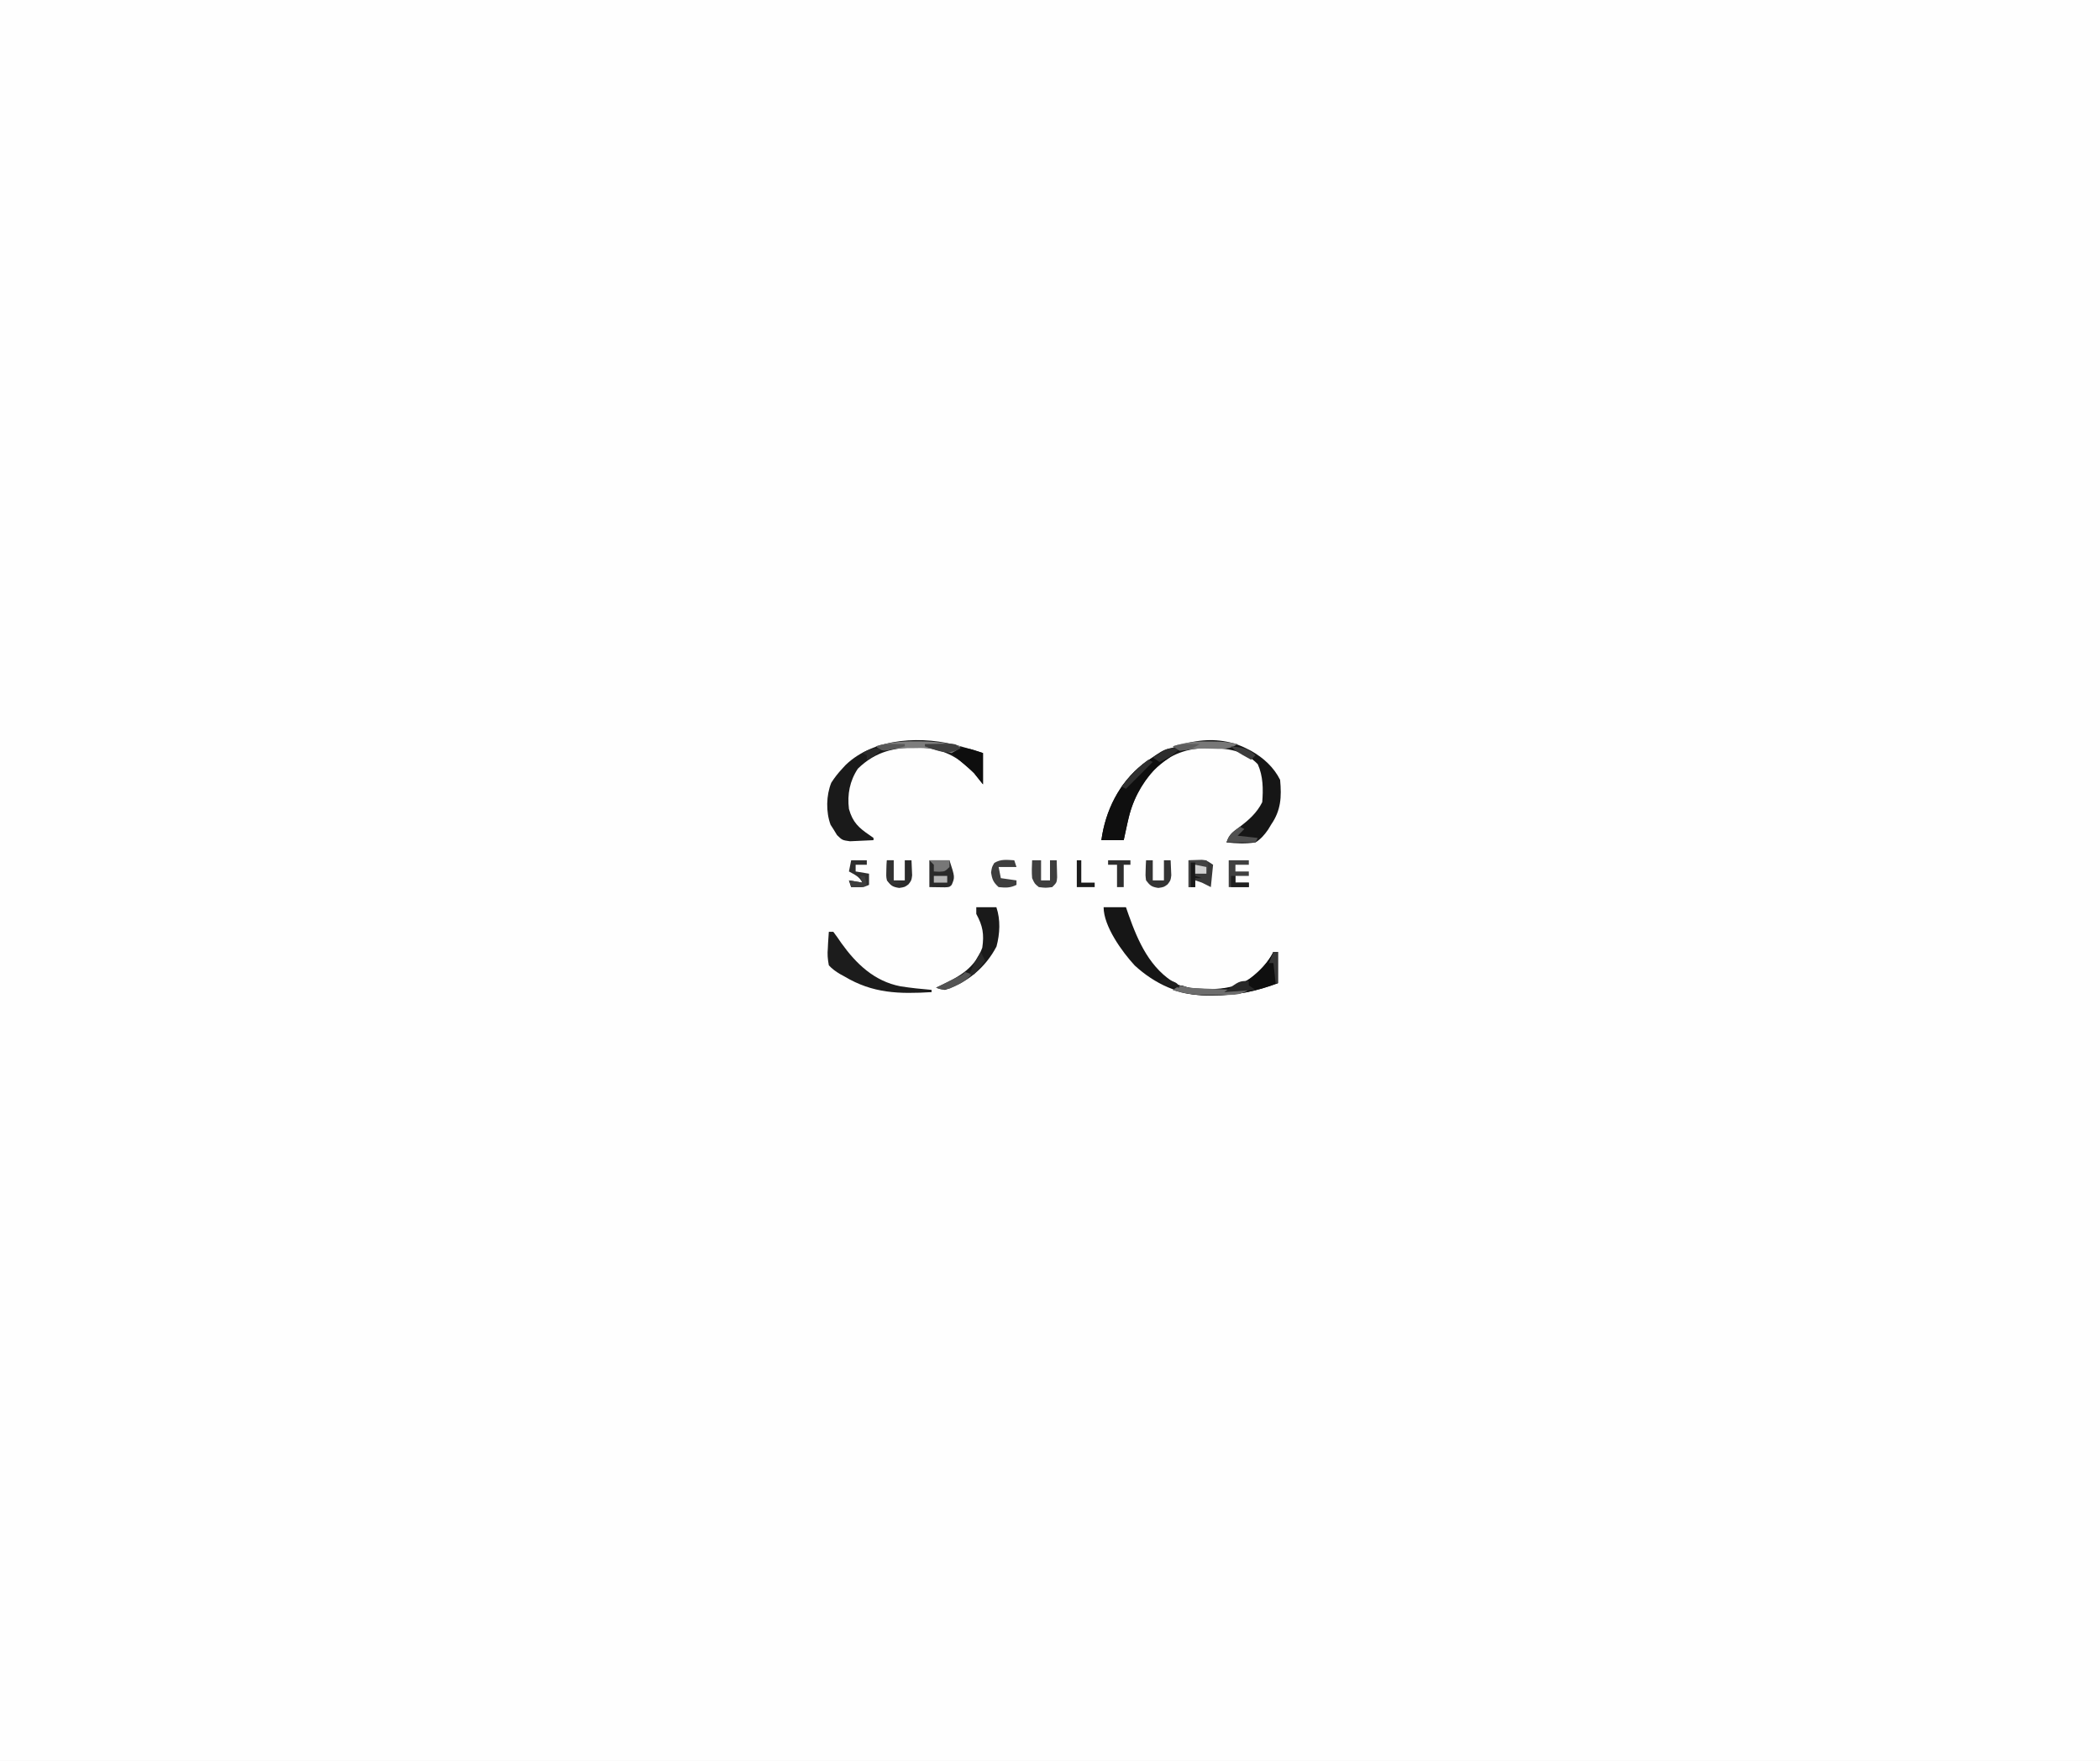
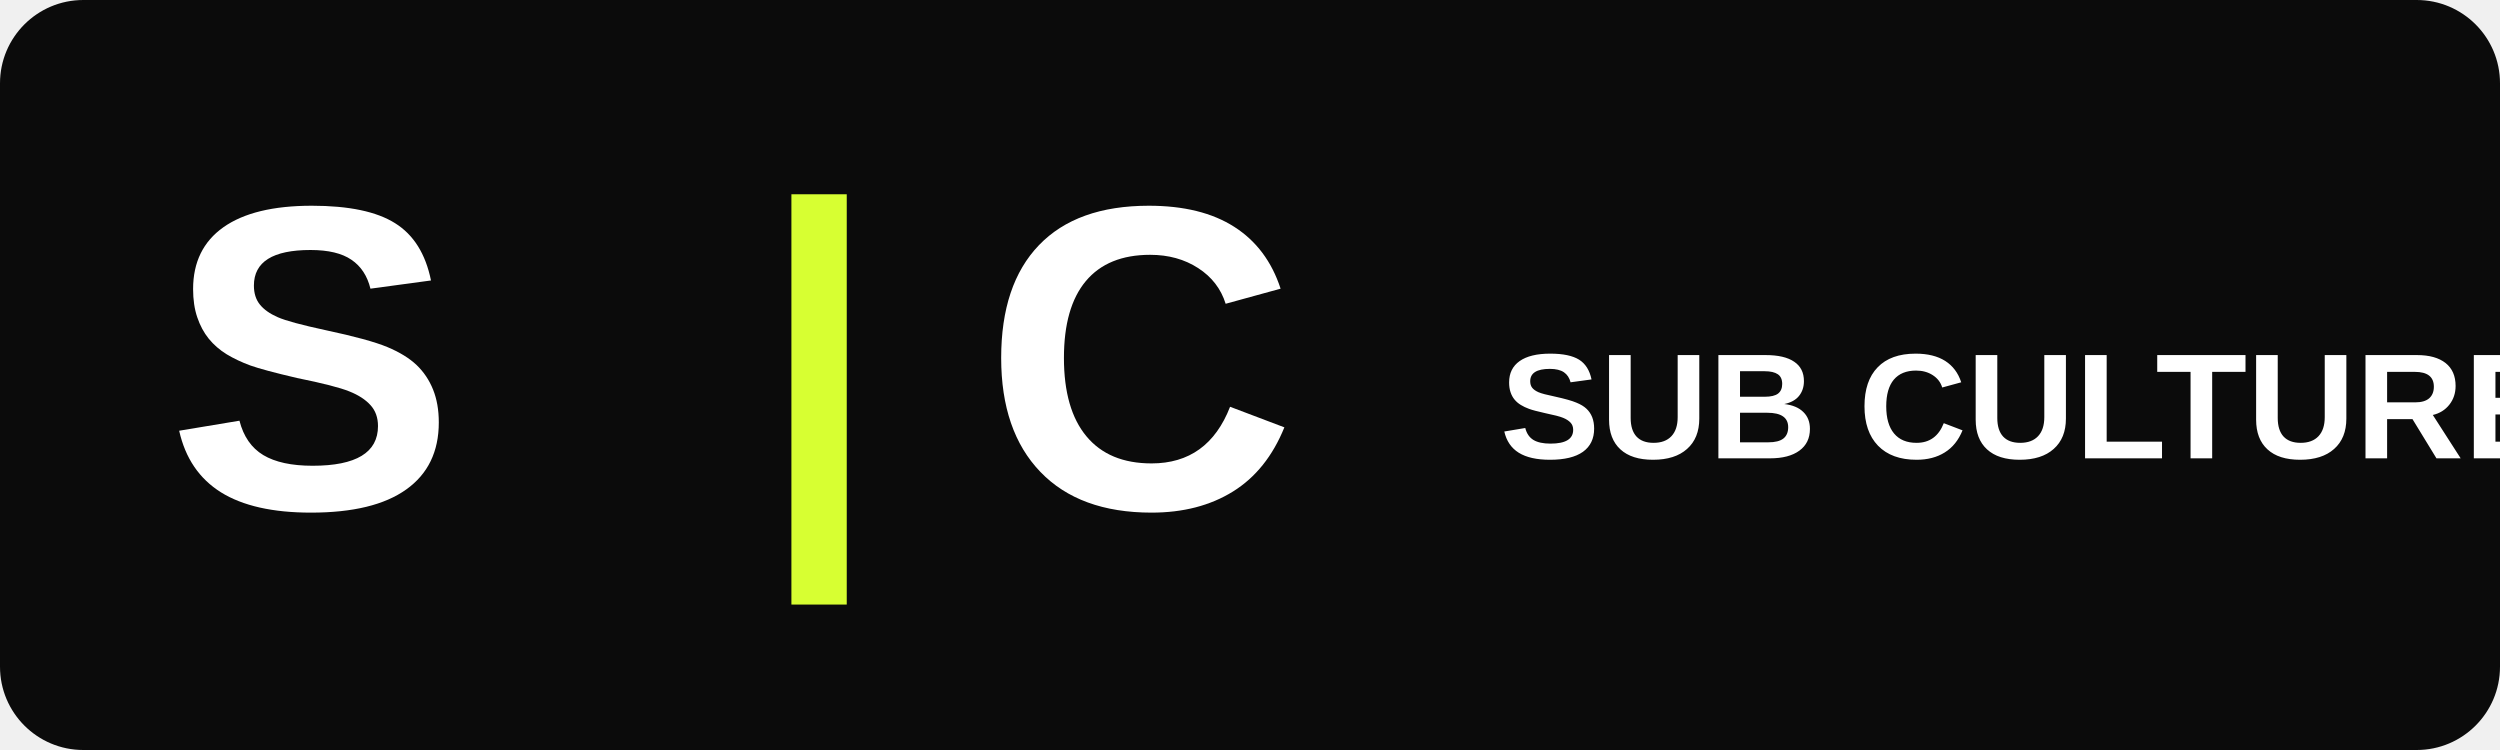
- <svg xmlns="http://www.w3.org/2000/svg" version="1.1" width="940" height="788">
-   <path d="M0 0 C310.2 0 620.4 0 940 0 C940 260.04 940 520.08 940 788 C629.8 788 319.6 788 0 788 C0 527.96 0 267.92 0 0 Z " fill="#FEFEFE" transform="translate(0,0)" />
-   <path d="M0 0 C0.694 0.352 1.387 0.704 2.102 1.066 C7.542 4.153 12.172 8.344 15 14 C15.716 21.631 15.394 27.632 11 34 C10.323 35.121 10.323 35.121 9.633 36.266 C7.899 38.733 6.528 40.338 4 42 C-0.415 42.66 -4.572 42.479 -9 42 C-7.761 38.282 -6.287 37.458 -3.188 35.125 C1.018 31.957 4.612 28.776 7 24 C7.459 18.167 7.43 12.388 5 7 C-1.024 0.725 -8.651 -0.099 -16.938 -0.312 C-26.702 -0.135 -33.821 2.261 -41 9 C-47.333 16.196 -51.298 23.602 -53.25 32.938 C-53.423 33.717 -53.595 34.496 -53.773 35.299 C-54.193 37.197 -54.598 39.098 -55 41 C-58.3 41 -61.6 41 -65 41 C-63.201 27.807 -57.101 15.537 -46.652 7.105 C-33.558 -2.508 -15.388 -7.82 0 0 Z " fill="#161616" transform="translate(558,335)" />
-   <path d="M0 0 C0.928 0.264 1.856 0.529 2.812 0.801 C5.217 1.505 7.61 2.249 10 3 C10 7.62 10 12.24 10 17 C8.68 15.35 7.36 13.7 6 12 C-1.146 4.496 -8.264 0.936 -18.619 0.53 C-29.512 0.394 -37.999 2.199 -46 10 C-49.664 15.497 -50.783 21.505 -50 28 C-48.351 33.979 -45.607 36.492 -40.645 39.836 C-40.102 40.22 -39.559 40.604 -39 41 C-39 41.33 -39 41.66 -39 42 C-41.248 42.135 -43.499 42.232 -45.75 42.312 C-47.003 42.371 -48.256 42.429 -49.547 42.488 C-53 42 -53 42 -55.328 39.73 C-55.88 38.829 -56.432 37.928 -57 37 C-57.402 36.375 -57.804 35.75 -58.219 35.105 C-60.349 29.364 -60.189 21.932 -57.902 16.293 C-56.425 13.98 -54.868 12.009 -53 10 C-52.223 9.157 -52.223 9.157 -51.43 8.297 C-38.449 -4.119 -16.467 -4.852 0 0 Z " fill="#1A1A1A" transform="translate(430,334)" />
-   <path d="M0 0 C3.3 0 6.6 0 10 0 C10.364 1.051 10.727 2.101 11.102 3.184 C15.47 15.508 20.812 27.676 32.75 34.438 C41.036 37.698 52.009 37.558 60.43 34.93 C66.924 31.638 72.704 26.592 76 20 C76.66 20 77.32 20 78 20 C78 24.62 78 29.24 78 34 C68.319 37.639 59.382 39.493 49 39.5 C48.046 39.506 47.092 39.512 46.109 39.518 C33.793 39.303 22.963 34.385 13.91 26.07 C8.318 20.009 0 8.559 0 0 Z " fill="#161616" transform="translate(494,406)" />
-   <path d="M0 0 C-2.109 2.227 -4.29 3.951 -6.812 5.688 C-15.845 12.383 -20.988 22.121 -23.25 32.938 C-23.423 33.717 -23.595 34.496 -23.773 35.299 C-24.193 37.197 -24.598 39.098 -25 41 C-28.3 41 -31.6 41 -35 41 C-33.203 27.821 -27.091 15.3 -16.477 7.035 C-6.185 -0.344 -6.185 -0.344 0 0 Z " fill="#0F0F0F" transform="translate(528,335)" />
-   <path d="M0 0 C0.66 0 1.32 0 2 0 C3.245 1.624 4.42 3.302 5.562 5 C12.26 14.371 20.364 22.131 32.052 24.398 C36.684 25.129 41.328 25.607 46 26 C46 26.33 46 26.66 46 27 C31.431 27.871 19.718 27.61 7 20 C6.349 19.644 5.698 19.288 5.027 18.921 C3.078 17.743 1.537 16.682 0 15 C-0.547 11.985 -0.694 10.128 -0.438 7.188 C-0.406 6.495 -0.374 5.802 -0.342 5.088 C-0.26 3.39 -0.134 1.694 0 0 Z " fill="#1C1C1C" transform="translate(371,417)" />
-   <path d="M0 0 C0.66 0 1.32 0 2 0 C2 4.62 2 9.24 2 14 C-7.746 17.663 -16.673 19.478 -27.125 19.438 C-28.581 19.434 -28.581 19.434 -30.067 19.43 C-35.395 19.319 -39.958 18.739 -45 17 C-43.188 15.938 -43.188 15.938 -41 15 C-40.01 15.33 -39.02 15.66 -38 16 C-28.323 17.058 -18.613 17.336 -10.242 11.859 C-6.177 8.488 -2.382 4.765 0 0 Z " fill="#0F0F0F" transform="translate(570,426)" />
-   <path d="M0 0 C2.97 0 5.94 0 9 0 C10.904 5.711 10.583 11.784 9.062 17.562 C4.216 26.897 -4.013 33.806 -14 37 C-16.355 36.645 -16.355 36.645 -18 36 C-17.192 35.625 -16.384 35.25 -15.551 34.863 C-7.299 30.912 -0.615 27.131 2.688 18.125 C3.576 12.081 2.915 8.344 0 3 C0 2.01 0 1.02 0 0 Z " fill="#1A1A1A" transform="translate(437,406)" />
-   <path d="M0 0 C2.97 0 5.94 0 9 0 C11.464 7.538 11.464 7.538 10 11 C9 12 9 12 6.934 12.098 C3.467 12.049 3.467 12.049 0 12 C0 8.04 0 4.08 0 0 Z " fill="#2A2A2A" transform="translate(416,385)" />
-   <path d="M0 0 C1.258 -0.041 2.516 -0.083 3.812 -0.125 C4.52 -0.148 5.228 -0.171 5.957 -0.195 C8 0 8 0 11 2 C10.67 5.3 10.34 8.6 10 12 C8.68 11.34 7.36 10.68 6 10 C5.01 9.67 4.02 9.34 3 9 C3 9.99 3 10.98 3 12 C2.01 12 1.02 12 0 12 C0 8.04 0 4.08 0 0 Z " fill="#393939" transform="translate(532,385)" />
-   <path d="M0 0 C1.375 -0.055 2.75 -0.093 4.125 -0.125 C4.891 -0.148 5.656 -0.171 6.445 -0.195 C9 0 9 0 15 2 C15 6.62 15 11.24 15 16 C13.68 14.35 12.36 12.7 11 11 C9.678 9.757 8.324 8.546 6.938 7.375 C2.133 3.299 2.133 3.299 0 1 C0 0.67 0 0.34 0 0 Z " fill="#0E0E0E" transform="translate(425,335)" />
-   <path d="M0 0 C1.32 0 2.64 0 4 0 C4 2.97 4 5.94 4 9 C5.32 9 6.64 9 8 9 C8 6.03 8 3.06 8 0 C8.99 0 9.98 0 11 0 C11.054 1.625 11.093 3.25 11.125 4.875 C11.148 5.78 11.171 6.685 11.195 7.617 C11 10 11 10 9 12 C6.062 12.375 6.062 12.375 3 12 C1.125 10.5 1.125 10.5 0 8 C-0.234 5.279 -0.137 2.741 0 0 Z " fill="#3F3F3F" transform="translate(462,385)" />
-   <path d="M0 0 C1.316 0.006 1.316 0.006 2.659 0.012 C8.704 0.093 14.264 0.687 20.125 2.25 C18.625 3.875 18.625 3.875 16.125 5.25 C14.184 4.827 12.243 4.387 10.341 3.814 C6.565 2.853 2.812 3.001 -1.062 3.062 C-1.843 3.063 -2.624 3.064 -3.428 3.064 C-6.666 3.089 -9.567 3.181 -12.738 3.887 C-14.875 4.25 -14.875 4.25 -17.875 2.25 C-11.785 0.478 -6.328 -0.067 0 0 Z " fill="#7D7D7D" transform="translate(409.875,331.75)" />
-   <path d="M0 0 C0.99 0 1.98 0 3 0 C3 2.97 3 5.94 3 9 C4.65 9 6.3 9 8 9 C8 6.03 8 3.06 8 0 C8.99 0 9.98 0 11 0 C11.081 1.437 11.139 2.874 11.188 4.312 C11.222 5.113 11.257 5.914 11.293 6.738 C11 9 11 9 9.645 10.77 C8 12 8 12 5.5 12.375 C2.513 11.927 1.812 11.366 0 9 C-0.293 6.738 -0.293 6.738 -0.188 4.312 C-0.16 3.504 -0.133 2.696 -0.105 1.863 C-0.071 1.248 -0.036 0.634 0 0 Z " fill="#343434" transform="translate(513,385)" />
-   <path d="M0 0 C0.99 0 1.98 0 3 0 C3 2.97 3 5.94 3 9 C4.65 9 6.3 9 8 9 C8 6.03 8 3.06 8 0 C8.99 0 9.98 0 11 0 C11.081 1.437 11.139 2.874 11.188 4.312 C11.222 5.113 11.257 5.914 11.293 6.738 C11 9 11 9 9.645 10.77 C8 12 8 12 5.5 12.375 C2.513 11.927 1.812 11.366 0 9 C-0.293 6.738 -0.293 6.738 -0.188 4.312 C-0.16 3.504 -0.133 2.696 -0.105 1.863 C-0.071 1.248 -0.036 0.634 0 0 Z " fill="#2B2B2B" transform="translate(397,385)" />
-   <path d="M0 0 C2.97 0 5.94 0 9 0 C9 0.66 9 1.32 9 2 C7.02 2 5.04 2 3 2 C3 2.99 3 3.98 3 5 C4.98 5 6.96 5 9 5 C9 5.66 9 6.32 9 7 C7.02 7 5.04 7 3 7 C3 7.99 3 8.98 3 10 C4.98 10 6.96 10 9 10 C9 10.66 9 11.32 9 12 C6.03 12 3.06 12 0 12 C0 8.04 0 4.08 0 0 Z " fill="#404040" transform="translate(550,385)" />
-   <path d="M0 0 C0.33 0.99 0.66 1.98 1 3 C-1.64 3 -4.28 3 -7 3 C-6.67 4.65 -6.34 6.3 -6 8 C-3.69 8.33 -1.38 8.66 1 9 C1 9.66 1 10.32 1 11 C-1.829 12.414 -3.874 12.319 -7 12 C-9.352 9.883 -9.918 8.56 -10.375 5.438 C-10 3 -10 3 -8.938 1.188 C-6.007 -0.608 -3.353 -0.19 0 0 Z " fill="#3E3E3E" transform="translate(454,385)" />
-   <path d="M0 0 C2.31 0 4.62 0 7 0 C7 0.66 7 1.32 7 2 C5.35 2 3.7 2 2 2 C2 2.99 2 3.98 2 5 C4.97 5.495 4.97 5.495 8 6 C8 7.65 8 9.3 8 11 C5.291 12.354 2.991 12.065 0 12 C-0.33 11.01 -0.66 10.02 -1 9 C1.97 9.495 1.97 9.495 5 10 C3.623 7.246 1.633 6.485 -1 5 C-0.67 3.35 -0.34 1.7 0 0 Z " fill="#2F2F2F" transform="translate(381,385)" />
-   <path d="M0 0 C0.702 0.213 1.404 0.426 2.127 0.645 C3.8 0.788 5.476 0.89 7.154 0.961 C8.111 1.003 9.068 1.045 10.054 1.088 C11.544 1.147 11.544 1.147 13.064 1.207 C14.548 1.272 14.548 1.272 16.062 1.338 C20.421 1.523 24.763 1.668 29.127 1.645 C25.954 3.506 23.611 3.901 19.951 3.91 C18.461 3.914 18.461 3.914 16.941 3.918 C15.909 3.91 14.877 3.903 13.814 3.895 C12.794 3.903 11.774 3.91 10.722 3.918 C5.132 3.904 0.404 3.521 -4.873 1.645 C-1.873 -0.355 -1.873 -0.355 0 0 Z " fill="#6D6D6D" transform="translate(529.8733,441.3552)" />
-   <path d="M0 0 C0.737 0.001 1.475 0.001 2.234 0.002 C6.065 0.033 9.652 0.268 13.375 1.188 C9.545 3.741 6.484 3.374 2.062 3.25 C-3.985 3.104 -3.985 3.104 -9.98 3.809 C-12.625 4.188 -12.625 4.188 -15.625 2.188 C-10.263 0.398 -5.633 -0.095 0 0 Z " fill="#777777" transform="translate(540.625,331.8125)" />
-   <path d="M0 0 C3.3 0 6.6 0 10 0 C10 0.66 10 1.32 10 2 C9.01 2 8.02 2 7 2 C7 5.3 7 8.6 7 12 C6.01 12 5.02 12 4 12 C4 8.7 4 5.4 4 2 C2.68 2 1.36 2 0 2 C0 1.34 0 0.68 0 0 Z " fill="#2E2E2E" transform="translate(496,385)" />
-   <path d="M0 0 C2.64 0 5.28 0 8 0 C9.245 2.491 8.777 3.411 8 6 C6.35 6 4.7 6 3 6 C3 4.35 3 2.7 3 1 C2.34 1 1.68 1 1 1 C1 4.63 1 8.26 1 12 C0.67 12 0.34 12 0 12 C0 8.04 0 4.08 0 0 Z " fill="#434343" transform="translate(532,385)" />
-   <path d="M0 0 C0.66 0.33 1.32 0.66 2 1 C0.515 2.485 0.515 2.485 -1 4 C1.97 4.33 4.94 4.66 8 5 C7.67 5.66 7.34 6.32 7 7 C2.71 7 -1.58 7 -6 7 C-4.771 3.312 -3.061 2.276 0 0 Z " fill="#505050" transform="translate(555,370)" />
-   <path d="M0 0 C0.66 0 1.32 0 2 0 C2 3.3 2 6.6 2 10 C3.98 10 5.96 10 8 10 C8 10.66 8 11.32 8 12 C5.36 12 2.72 12 0 12 C0 8.04 0 4.08 0 0 Z " fill="#1C1C1C" transform="translate(482,385)" />
-   <path d="M0 0 C0.99 0 1.98 0 3 0 C3 2.97 3 5.94 3 9 C4.32 9.33 5.64 9.66 7 10 C4.625 10.625 4.625 10.625 2 11 C0 9 0 9 -0.195 6.836 C-0.172 6.024 -0.149 5.212 -0.125 4.375 C-0.107 3.558 -0.089 2.74 -0.07 1.898 C-0.047 1.272 -0.024 0.645 0 0 Z " fill="#323232" transform="translate(397,385)" />
-   <path d="M0 0 C2.97 0 5.94 0 9 0 C9 0.99 9 1.98 9 3 C7 5 7 5 4.375 5.125 C3.591 5.084 2.808 5.043 2 5 C2 4.01 2 3.02 2 2 C1.34 1.34 0.68 0.68 0 0 Z " fill="#777777" transform="translate(416,385)" />
-   <path d="M0 0 C2.291 -0.054 4.583 -0.093 6.875 -0.125 C8.789 -0.16 8.789 -0.16 10.742 -0.195 C14 0 14 0 16 2 C11.693 4.153 9.089 3.988 4.625 2.625 C3.078 2.1 1.534 1.564 0 1 C0 0.67 0 0.34 0 0 Z " fill="#3F3F3F" transform="translate(414,333)" />
-   <path d="M0 0 C0.66 0.33 1.32 0.66 2 1 C-1.96 4.96 -5.92 8.92 -10 13 C-10.66 12.67 -11.32 12.34 -12 12 C-8.277 7.579 -4.705 3.422 0 0 Z " fill="#303030" transform="translate(514,340)" />
-   <path d="M0 0 C0.99 0.33 1.98 0.66 3 1 C0.755 3.496 -1.385 4.871 -4.438 6.25 C-5.199 6.606 -5.961 6.962 -6.746 7.328 C-9.28 8.083 -10.542 7.874 -13 7 C-12.145 6.578 -11.291 6.157 -10.41 5.723 C-9.305 5.175 -8.201 4.627 -7.062 4.062 C-5.96 3.517 -4.858 2.972 -3.723 2.41 C-1.152 1.253 -1.152 1.253 0 0 Z " fill="#535353" transform="translate(432,435)" />
-   <path d="M0 0 C0 0.66 0 1.32 0 2 C0.99 2.66 1.98 3.32 3 4 C-1.62 4.33 -6.24 4.66 -11 5 C-4.333 0 -4.333 0 0 0 Z " fill="#282828" transform="translate(559,439)" />
-   <path d="M0 0 C-2.545 2.969 -5.49 4.362 -9 6 C-9.99 5.34 -10.98 4.68 -12 4 C-4.714 -0.571 -4.714 -0.571 0 0 Z " fill="#2D2D2D" transform="translate(528,335)" />
-   <path d="M0 0 C0.66 1.32 1.32 2.64 2 4 C0.384 6.041 -1.286 8.041 -3 10 C-3.66 10 -4.32 10 -5 10 C-3.665 6.406 -2.04 3.245 0 0 Z " fill="#2A2A2A" transform="translate(439,426)" />
-   <path d="M0 0 C0.66 0 1.32 0 2 0 C2 1.98 2 3.96 2 6 C2.99 6.33 3.98 6.66 5 7 C4.01 7 3.02 7 2 7 C2 8.32 2 9.64 2 11 C1.34 11 0.68 11 0 11 C0 7.37 0 3.74 0 0 Z " fill="#191919" transform="translate(533,386)" />
-   <path d="M0 0 C0.66 0 1.32 0 2 0 C2 4.62 2 9.24 2 14 C1.67 14 1.34 14 1 14 C0.67 11.03 0.34 8.06 0 5 C-0.66 5 -1.32 5 -2 5 C-1.34 3.35 -0.68 1.7 0 0 Z " fill="#363636" transform="translate(570,426)" />
-   <path d="M0 0 C0.66 0 1.32 0 2 0 C2 0.99 2 1.98 2 3 C3.98 3 5.96 3 8 3 C8 3.66 8 4.32 8 5 C5.36 5 2.72 5 0 5 C0 3.35 0 1.7 0 0 Z " fill="#202020" transform="translate(551,392)" />
-   <path d="M0 0 C4.557 0.438 7.577 0.85 11 4 C10.34 4.66 9.68 5.32 9 6 C2.25 2.25 2.25 2.25 0 0 Z " fill="#3B3B3B" transform="translate(551,334)" />
-   <path d="M0 0 C0.66 0 1.32 0 2 0 C2.562 1.938 2.562 1.938 3 4 C2 5 2 5 -1.062 5.062 C-2.032 5.042 -3.001 5.021 -4 5 C-4.33 4.01 -4.66 3.02 -5 2 C-2.03 2.495 -2.03 2.495 1 3 C0.67 2.01 0.34 1.02 0 0 Z " fill="#3D3D3D" transform="translate(385,392)" />
-   <path d="M0 0 C-2.128 2.341 -4.116 3.707 -7 5 C-7 4.34 -7 3.68 -7 3 C-7.66 2.67 -8.32 2.34 -9 2 C-5.865 0.142 -3.625 -0.201 0 0 Z " fill="#2A2A2A" transform="translate(395,335)" />
-   <path d="M0 0 C0.901 0.009 1.802 0.018 2.73 0.027 C3.418 0.039 4.105 0.051 4.812 0.062 C4.812 0.393 4.812 0.723 4.812 1.062 C3.212 1.453 1.607 1.824 0 2.188 C-0.893 2.396 -1.787 2.605 -2.707 2.82 C-5.188 3.062 -5.188 3.062 -8.188 1.062 C-5.173 0.058 -3.146 -0.041 0 0 Z " fill="#575757" transform="translate(400.1875,332.9375)" />
-   <path d="M0 0 C2.938 1.188 2.938 1.188 3.938 3.188 C-2.812 2.438 -2.812 2.438 -5.062 0.188 C-3.062 -0.812 -3.062 -0.812 0 0 Z " fill="#1E1E1E" transform="translate(524.0625,438.8125)" />
-   <path d="M0 0 C2.475 0.495 2.475 0.495 5 1 C5 1.99 5 2.98 5 4 C3.35 4 1.7 4 0 4 C0 2.68 0 1.36 0 0 Z " fill="#D0D0D0" transform="translate(535,387)" />
-   <path d="M0 0 C1.212 0.014 1.212 0.014 2.449 0.027 C3.372 0.045 3.372 0.045 4.312 0.062 C1.079 2.218 -0.856 2.743 -4.688 3.062 C-5.678 2.402 -6.668 1.742 -7.688 1.062 C-4.805 0.102 -2.989 -0.043 0 0 Z " fill="#5D5D5D" transform="translate(532.6875,332.9375)" />
-   <path d="M0 0 C1.98 0 3.96 0 6 0 C6 0.99 6 1.98 6 3 C4.02 3 2.04 3 0 3 C0 2.01 0 1.02 0 0 Z " fill="#B5B5B5" transform="translate(418,392)" />
+ <svg xmlns="http://www.w3.org/2000/svg" viewBox="0 0 300 90">
+   <rect width="300" height="90" rx="10" fill="#0b0b0b" />
+   <text x="20" y="61" fill="#fff" font-family="Arial,sans-serif" font-size="52" font-weight="900">S</text>
+   <text x="91" y="61" fill="#d7ff32" font-family="Arial,sans-serif" font-size="52" font-weight="900">|</text>
+   <text x="118" y="61" fill="#fff" font-family="Arial,sans-serif" font-size="52" font-weight="900">C</text>
+   <text x="180" y="55" fill="#fff" font-family="Arial,sans-serif" font-size="18" font-weight="700">SUB CULTURE</text>
</svg>
